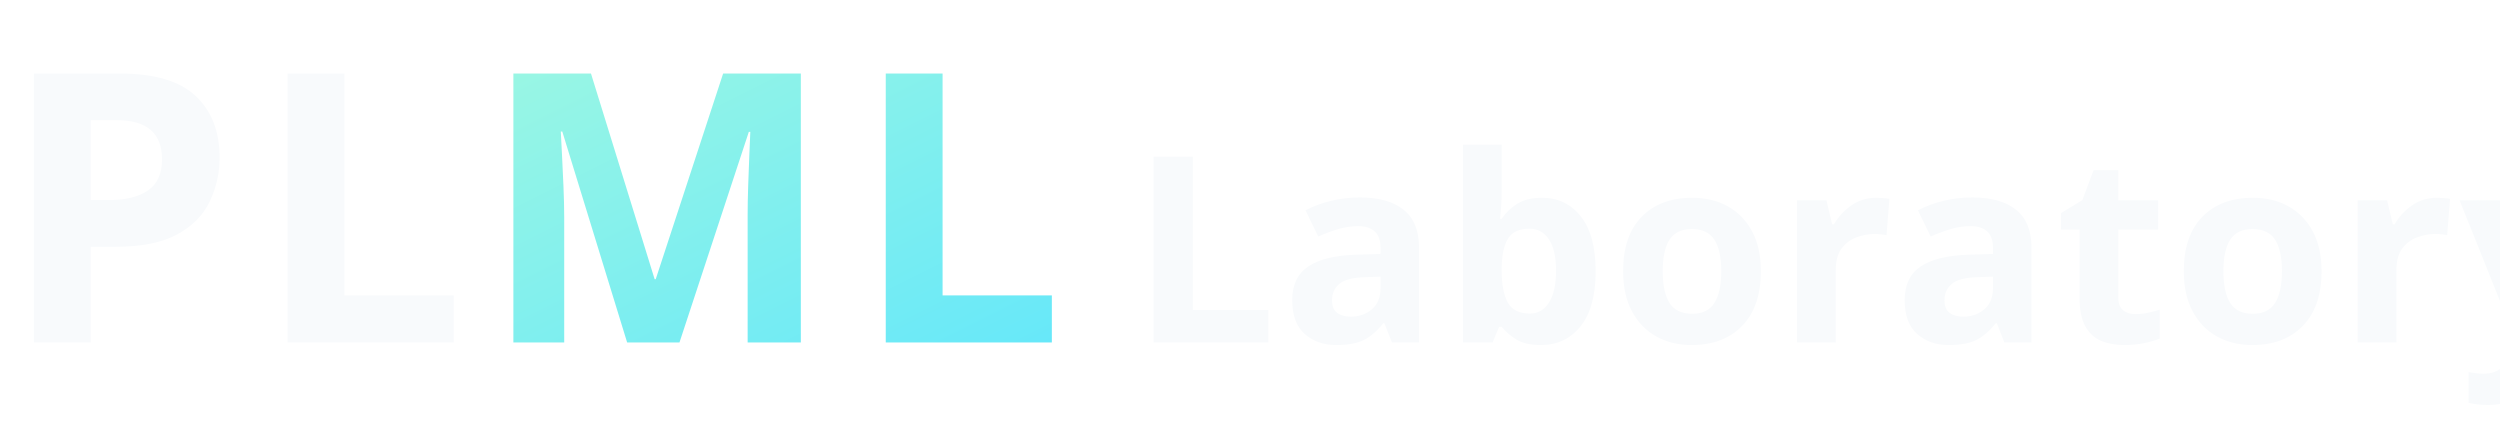
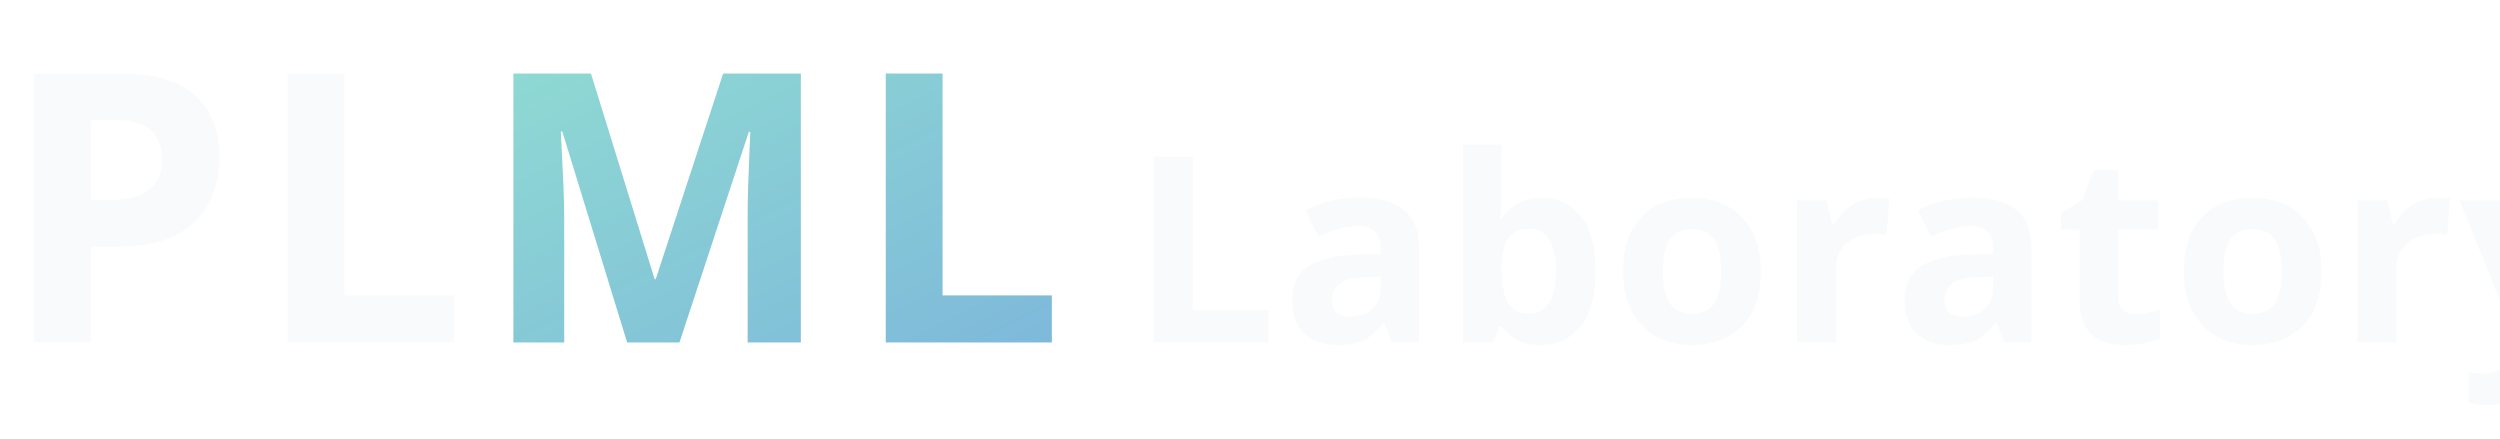
<svg xmlns="http://www.w3.org/2000/svg" viewBox="0 0 365 64" role="img" aria-label="PLML Laboratory logo">
  <defs>
    <linearGradient id="plml-accent" x1="0%" y1="0%" x2="100%" y2="100%">
-       <stop offset="0%" stop-color="#99f6e4" />
-       <stop offset="100%" stop-color="#67e8f9" />
+       <stop offset="0%" stop-color="#8ed9d3" />
+       <stop offset="100%" stop-color="#7eb9da" />
    </linearGradient>
  </defs>
  <text x="0" y="50" font-family="'Pretendard', 'Aptos', sans-serif" font-size="55" font-weight="700" letter-spacing="2.5" fill="#f8fafc">PL</text>
  <text x="70" y="50" font-family="'Pretendard', 'Aptos', sans-serif" font-size="55" font-weight="700" letter-spacing="2.5" fill="url(#plml-accent)">ML</text>
  <text x="165" y="50" font-family="'Pretendard', 'Aptos', sans-serif" font-size="38" font-weight="600" letter-spacing="0.6" fill="#f8fafc">Laboratory</text>
</svg>
